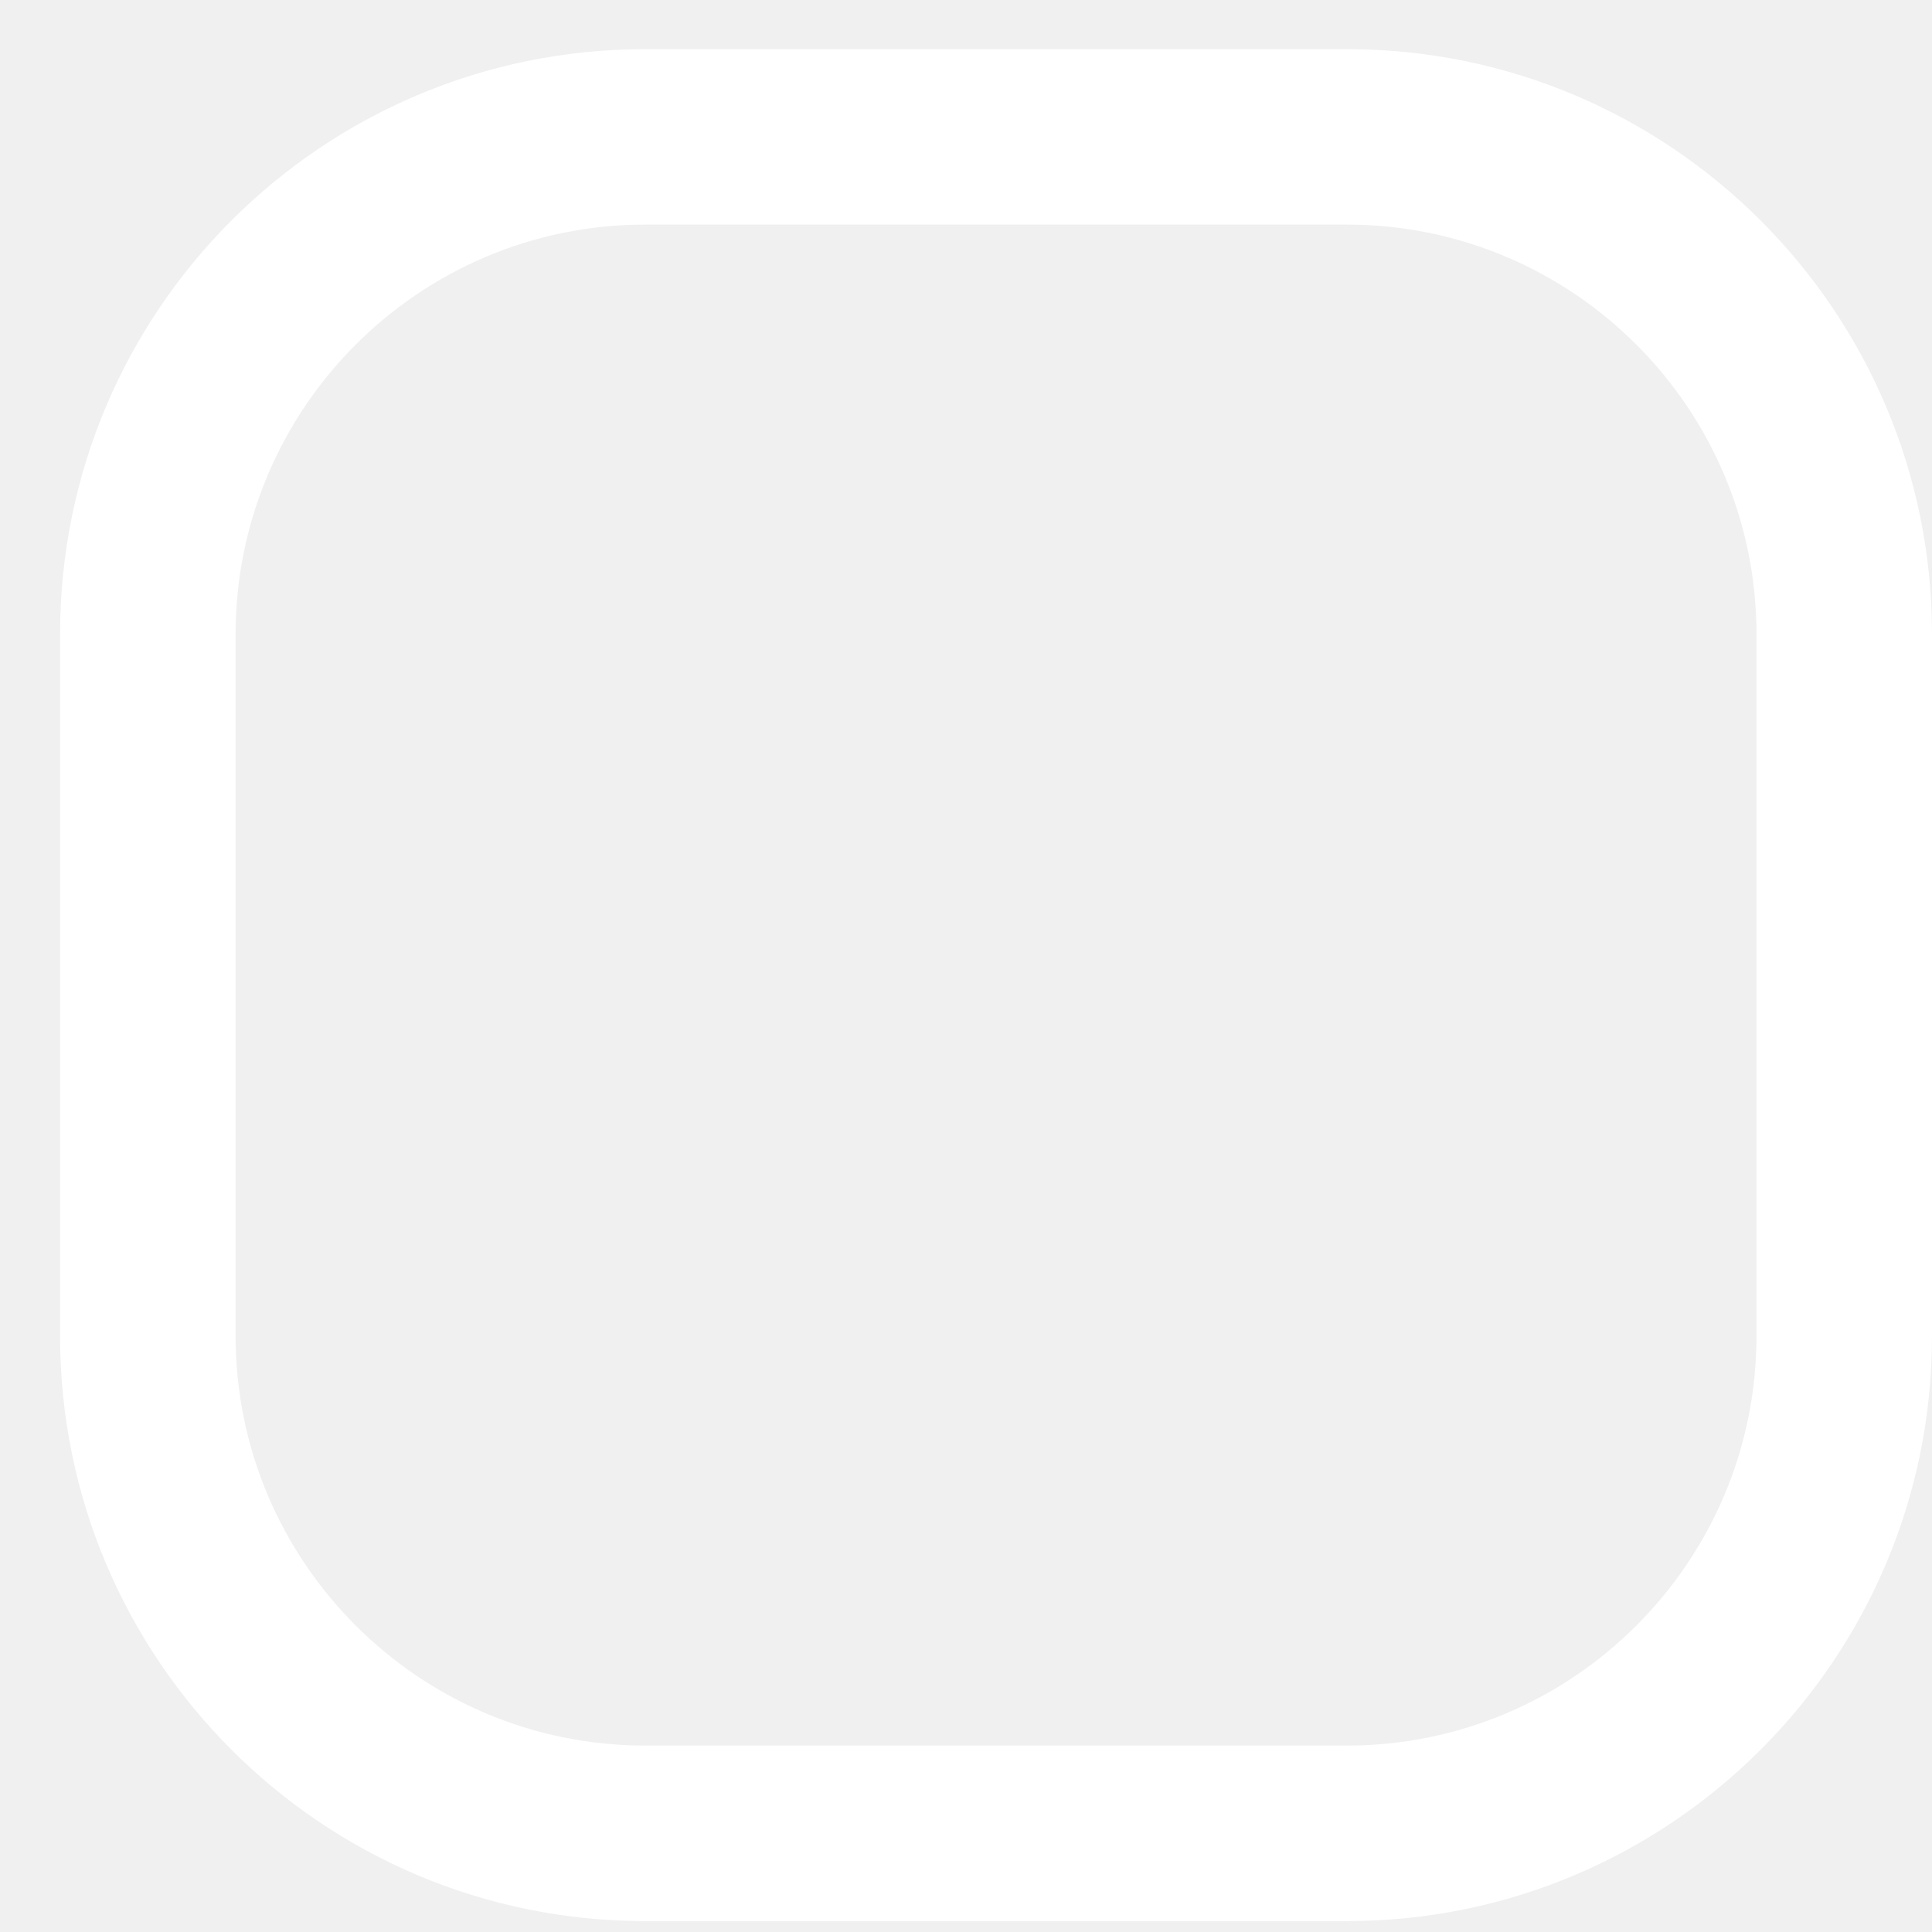
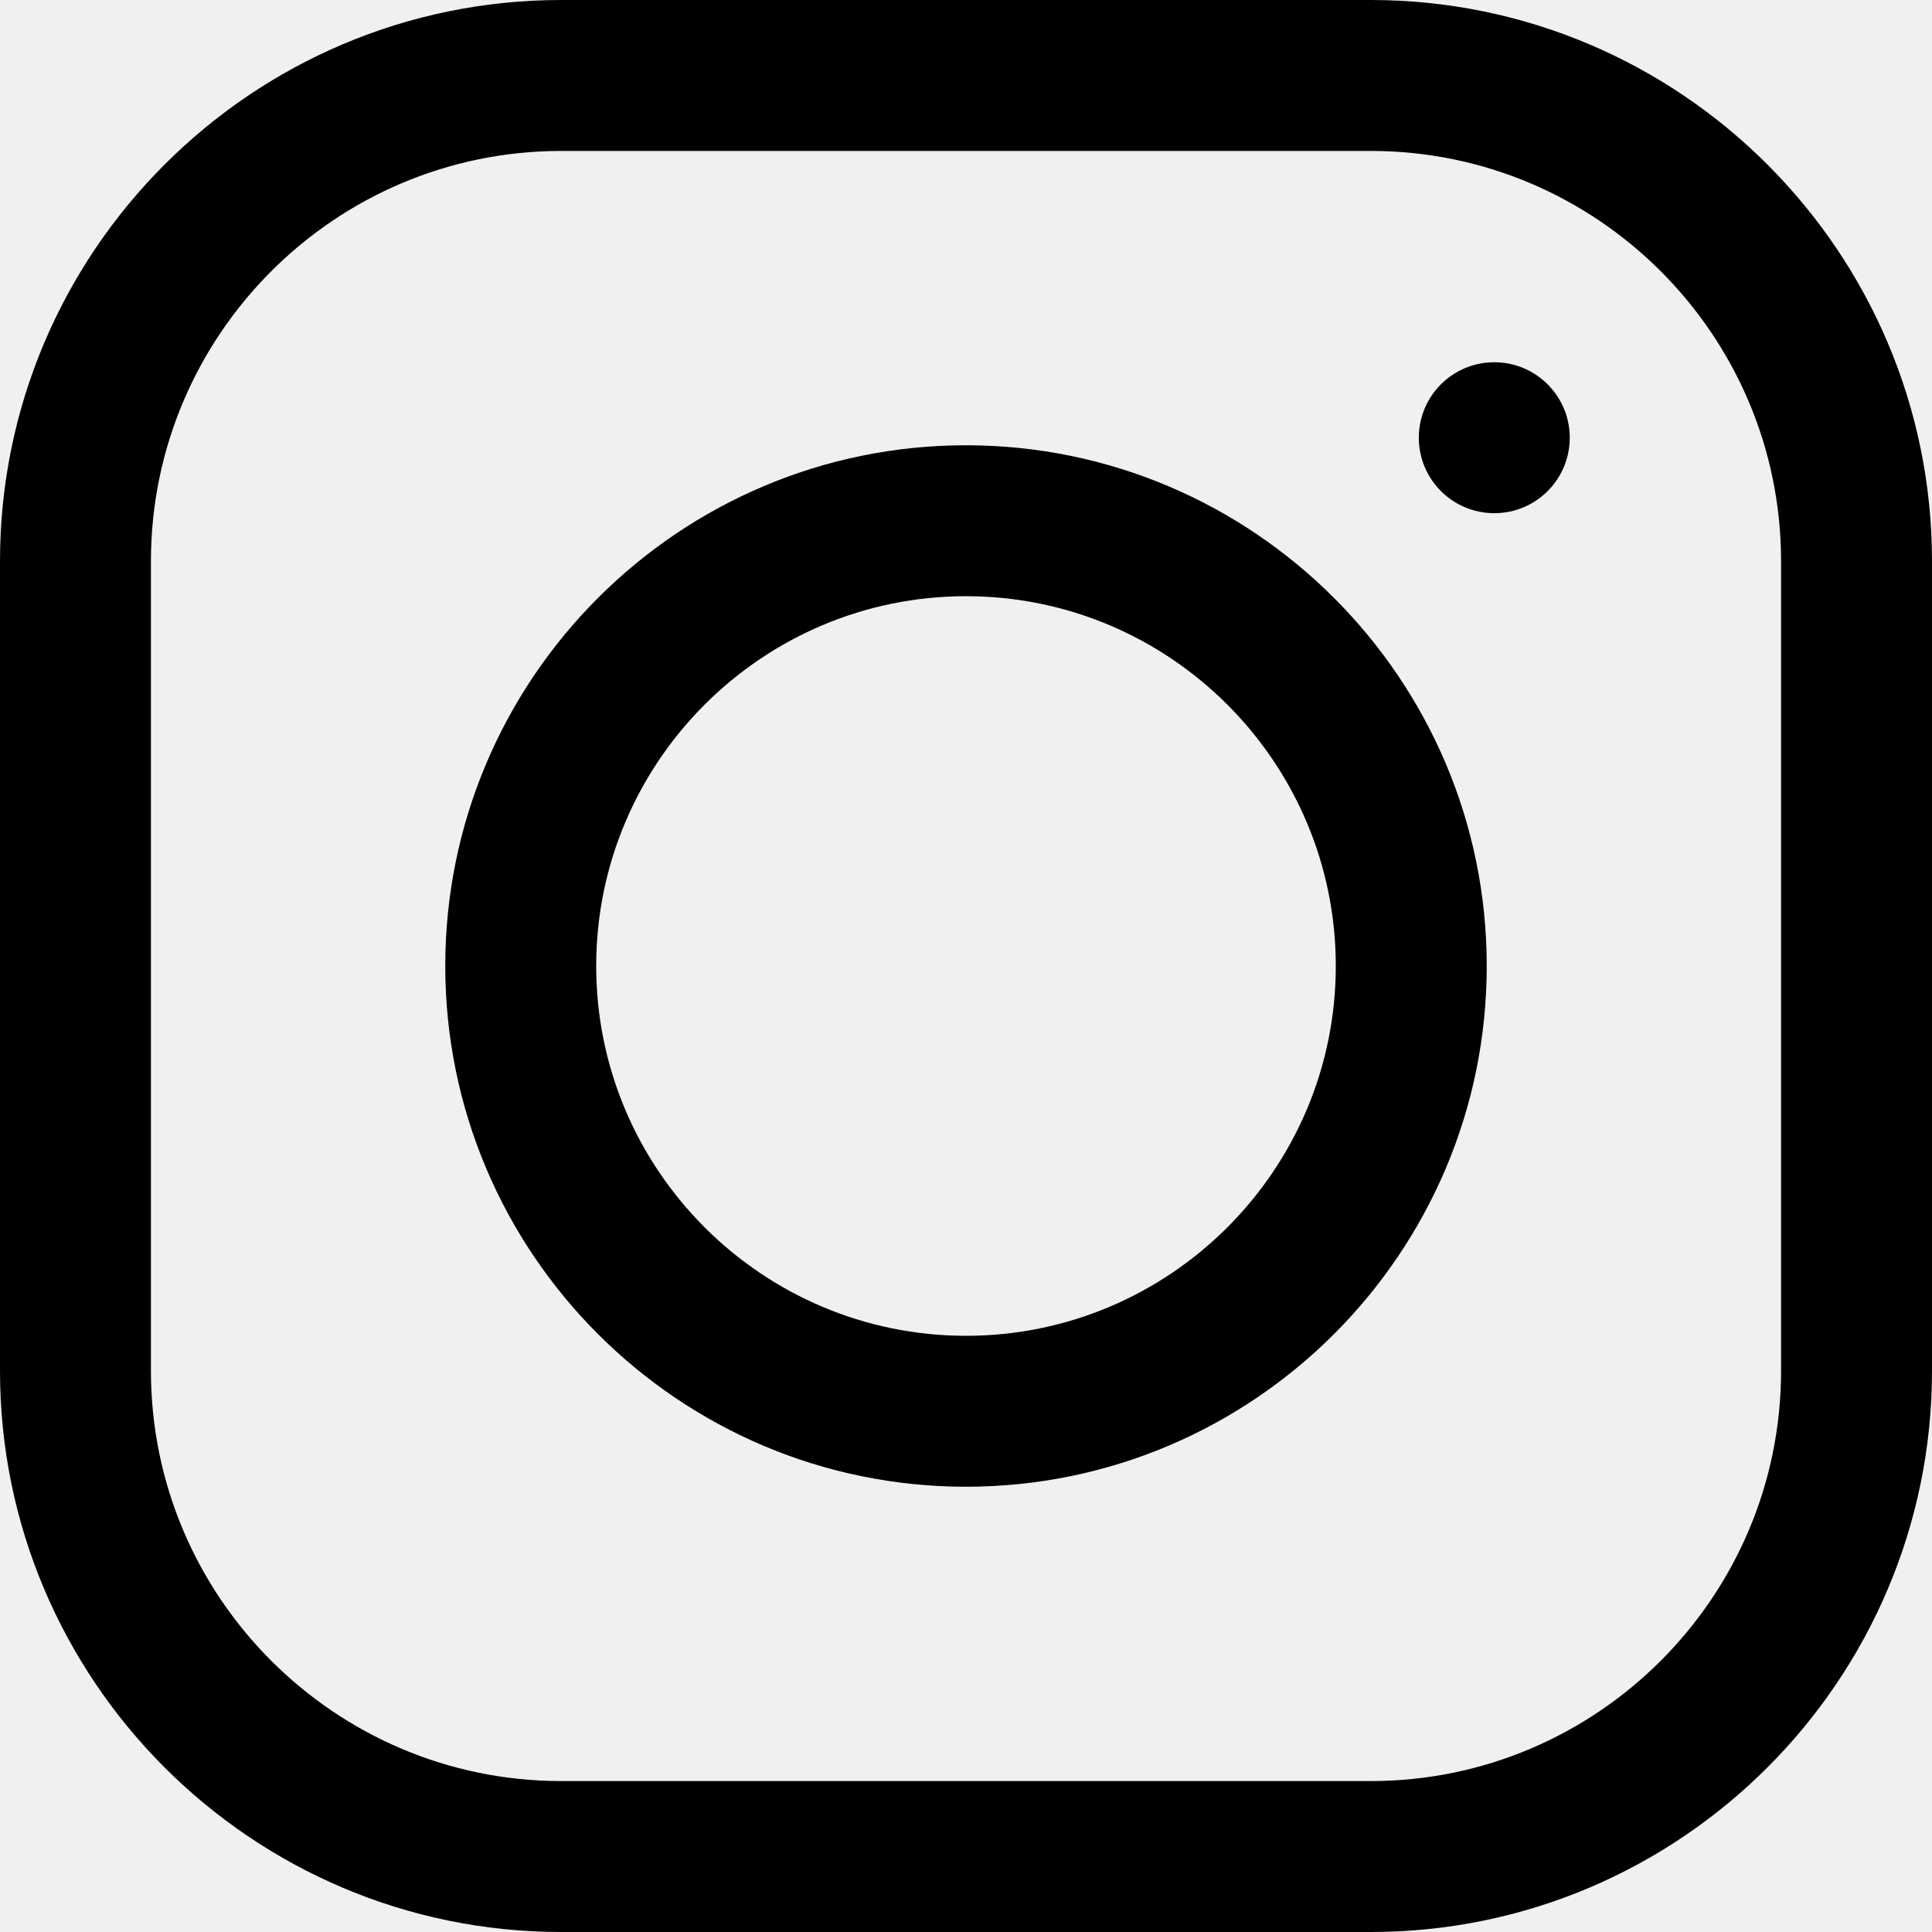
- <svg xmlns="http://www.w3.org/2000/svg" width="20" height="20" viewBox="0 0 20 20" fill="none">
-   <path d="M13.944 0.509H6.678C3.334 0.509 0.622 3.22 0.622 6.564V13.831C0.622 17.175 3.334 19.887 6.678 19.887H13.944C17.288 19.887 20 17.175 20 13.831V6.564C20 3.22 17.288 0.509 13.944 0.509ZM18.183 13.831C18.183 16.169 16.282 18.07 13.944 18.07H6.678C4.34 18.07 2.439 16.169 2.439 13.831V6.564C2.439 4.227 4.34 2.325 6.678 2.325H13.944C16.282 2.325 18.183 4.227 18.183 6.564V13.831Z" fill="white" />
+ <svg xmlns="http://www.w3.org/2000/svg" version="1.1" id="Capa_1" x="0px" y="0px" viewBox="0 0 512 512" style="enable-background:new 0 0 512 512;">
+   <g>
+     <g>
+       <path d="M363.273,0H148.728C66.719,0,0,66.719,0,148.728v214.544C0,445.281,66.719,512,148.728,512h214.544    C445.281,512,512,445.281,512,363.273V148.728C512,66.719,445.281,0,363.273,0z M472,363.272C472,423.225,423.225,472,363.273,472    H148.728C88.775,472,40,423.225,40,363.273V148.728C40,88.775,88.775,40,148.728,40h214.544C423.225,40,472,88.775,472,148.728    V363.272z" />
+     </g>
+   </g>
+   <g>
+     <g>
+       <path d="M256,118c-76.094,0-138,61.906-138,138s61.906,138,138,138s138-61.906,138-138S332.094,118,256,118z M256,354    c-54.037,0-98-43.963-98-98s43.963-98,98-98s98,43.963,98,98S310.037,354,256,354z" />
+     </g>
+   </g>
+   <g>
+     <g>
+       <circle cx="396" cy="116" r="20" />
+     </g>
+   </g>
</svg>
